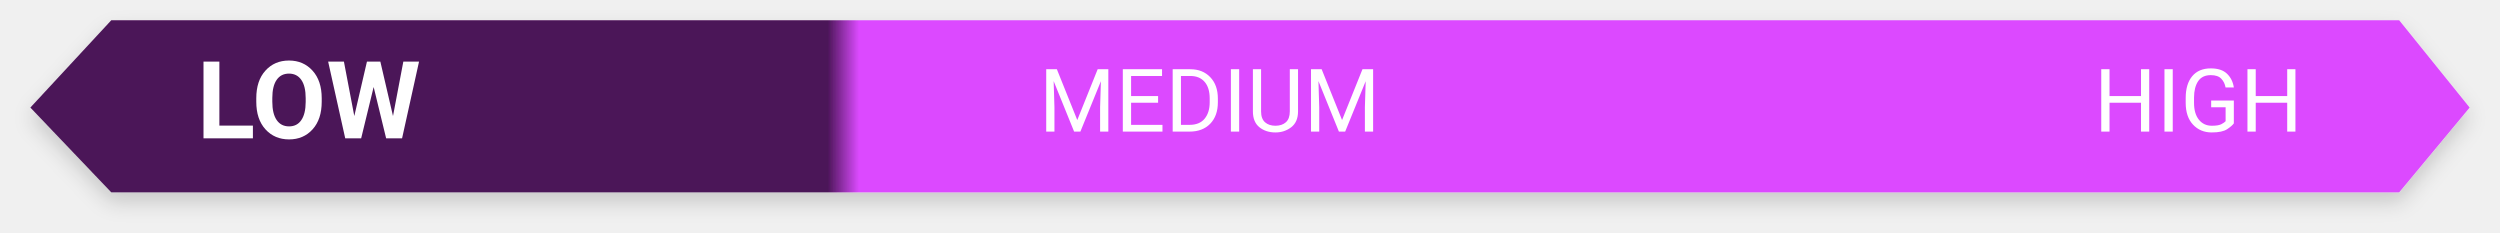
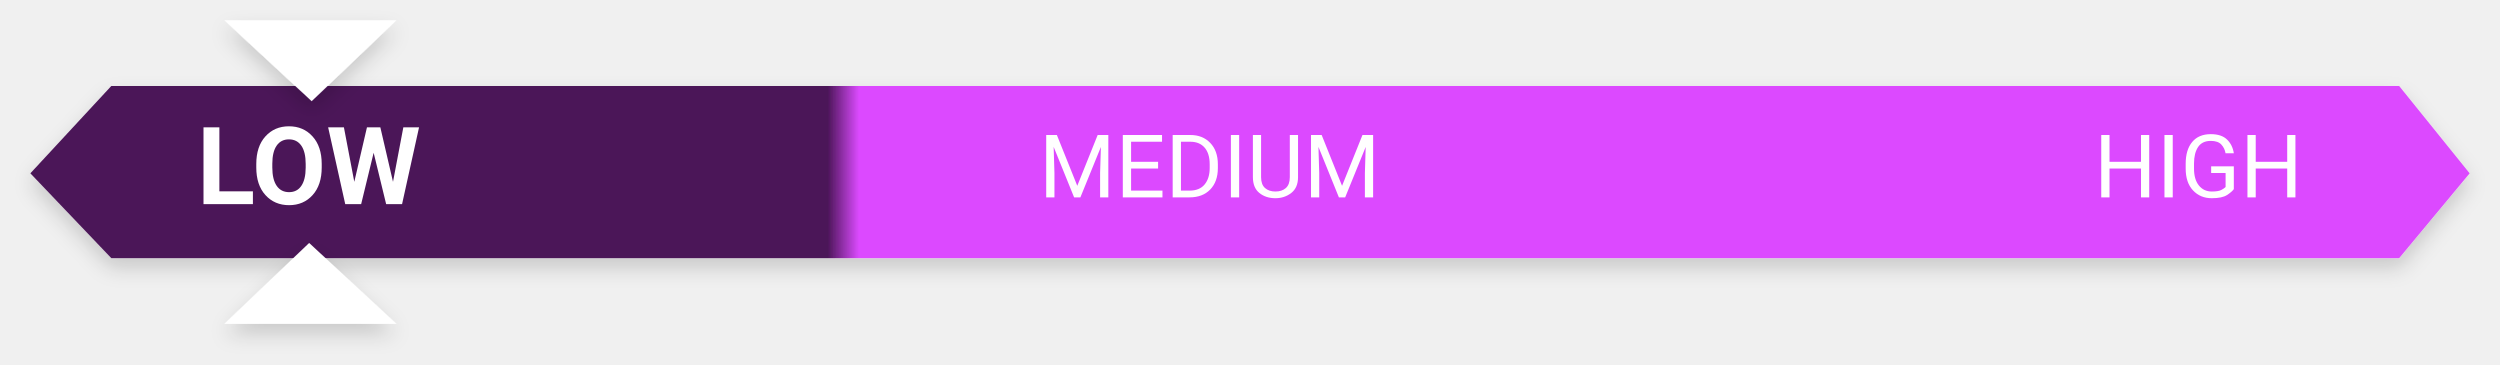
- <svg xmlns="http://www.w3.org/2000/svg" width="740.863" height="69" viewBox="0 0 740.863 69">
+ <svg xmlns="http://www.w3.org/2000/svg" width="740.864" height="107.979" viewBox="0 0 740.864 107.979">
  <defs>
    <linearGradient id="linear-gradient" x1="0.326" y1="1" x2="0.339" y2="1" gradientUnits="objectBoundingBox">
      <stop offset="0" stop-color="#4c1659" />
      <stop offset="0.493" stop-color="#9330ab" />
      <stop offset="1" stop-color="#dc4aff" />
    </linearGradient>
-     <filter id="Tracciato_131" x="0" y="0" width="740.863" height="69" filterUnits="userSpaceOnUse">
+     <filter id="Tracciato_131" x="0" y="19.489" width="740.864" height="69" filterUnits="userSpaceOnUse">
      <feOffset dy="3" input="SourceAlpha" />
      <feGaussianBlur stdDeviation="3" result="blur" />
      <feFlood flood-opacity="0.161" />
      <feComposite operator="in" in2="blur" />
      <feComposite in="SourceGraphic" />
    </filter>
+     <filter id="Tracciato_133" x="57.489" y="0" width="69" height="41.979" filterUnits="userSpaceOnUse">
+       <feOffset dy="3" input="SourceAlpha" />
+       <feGaussianBlur stdDeviation="3" result="blur-2" />
+       <feFlood flood-opacity="0.161" />
+       <feComposite operator="in" in2="blur-2" />
+       <feComposite in="SourceGraphic" />
+     </filter>
+     <filter id="Tracciato_133-2" x="57.489" y="66" width="69" height="41.979" filterUnits="userSpaceOnUse">
+       <feOffset dy="3" input="SourceAlpha" />
+       <feGaussianBlur stdDeviation="3" result="blur-3" />
+       <feFlood flood-opacity="0.161" />
+       <feComposite operator="in" in2="blur-3" />
+       <feComposite in="SourceGraphic" />
+     </filter>
  </defs>
-   <g id="Raggruppa_78" data-name="Raggruppa 78" transform="translate(-4999.021 -5073)">
-     <g transform="matrix(1, 0, 0, 1, 4999.02, 5073)" filter="url(#Tracciato_131)">
-       <path id="Tracciato_131-2" data-name="Tracciato 131" d="M0,0H678l20.885,25.873L678,51H0L-23.979,25.873Z" transform="translate(32.98 6)" fill="url(#linear-gradient)" />
+   <g id="Raggruppa_82" data-name="Raggruppa 82" transform="translate(-5726 -5210.511)">
+     <g id="Raggruppa_78" data-name="Raggruppa 78" transform="translate(726.979 157)">
+       <g transform="matrix(1, 0, 0, 1, 4999.02, 5053.51)" filter="url(#Tracciato_131)">
+         <path id="Tracciato_131-2" data-name="Tracciato 131" d="M0,0H678l20.885,25.873L678,51H0L-23.979,25.873Z" transform="translate(32.98 25.49)" fill="url(#linear-gradient)" />
+       </g>
+       <text id="LOW" transform="translate(5057.297 5114)" fill="#fff" font-size="32" font-family="Roboto-Bold, Roboto" font-weight="700">
+         <tspan x="0" y="0">LOW</tspan>
+       </text>
+       <text id="MEDIUM" transform="translate(5306.922 5112)" fill="#fff" font-size="26" font-family="Roboto-Regular, Roboto">
+         <tspan x="0" y="0">MEDIUM</tspan>
+       </text>
+       <text id="HIGH" transform="translate(5619.574 5112)" fill="#fff" font-size="26" font-family="Roboto-Regular, Roboto">
+         <tspan x="0" y="0">HIGH</tspan>
+       </text>
    </g>
-     <text id="LOW" transform="translate(5090.5 5114)" fill="#fff" font-size="32" font-family="Roboto-Bold, Roboto" font-weight="700">
-       <tspan x="-33.203" y="0">LOW</tspan>
-     </text>
-     <text id="MEDIUM" transform="translate(5357.5 5112)" fill="#fff" font-size="26" font-family="Roboto-Regular, Roboto">
-       <tspan x="-50.578" y="0">MEDIUM</tspan>
-     </text>
-     <text id="HIGH" transform="translate(5650.5 5112)" fill="#fff" font-size="26" font-family="Roboto-Regular, Roboto">
-       <tspan x="-30.926" y="0">HIGH</tspan>
-     </text>
+     <g id="Raggruppa_80" data-name="Raggruppa 80" transform="translate(6 148)">
+       <g transform="matrix(1, 0, 0, 1, 5720, 5062.51)" filter="url(#Tracciato_133)">
+         <path id="Tracciato_133-3" data-name="Tracciato 133" d="M0,0V51L-23.979,25.873Z" transform="translate(66.49 6) rotate(-90)" fill="#fff" />
+       </g>
+       <g transform="matrix(1, 0, 0, 1, 5720, 5062.51)" filter="url(#Tracciato_133-2)">
+         <path id="Tracciato_133-4" data-name="Tracciato 133" d="M0,0V51L-23.979,25.873Z" transform="translate(117.49 95.98) rotate(90)" fill="#fff" />
+       </g>
+     </g>
  </g>
</svg>
